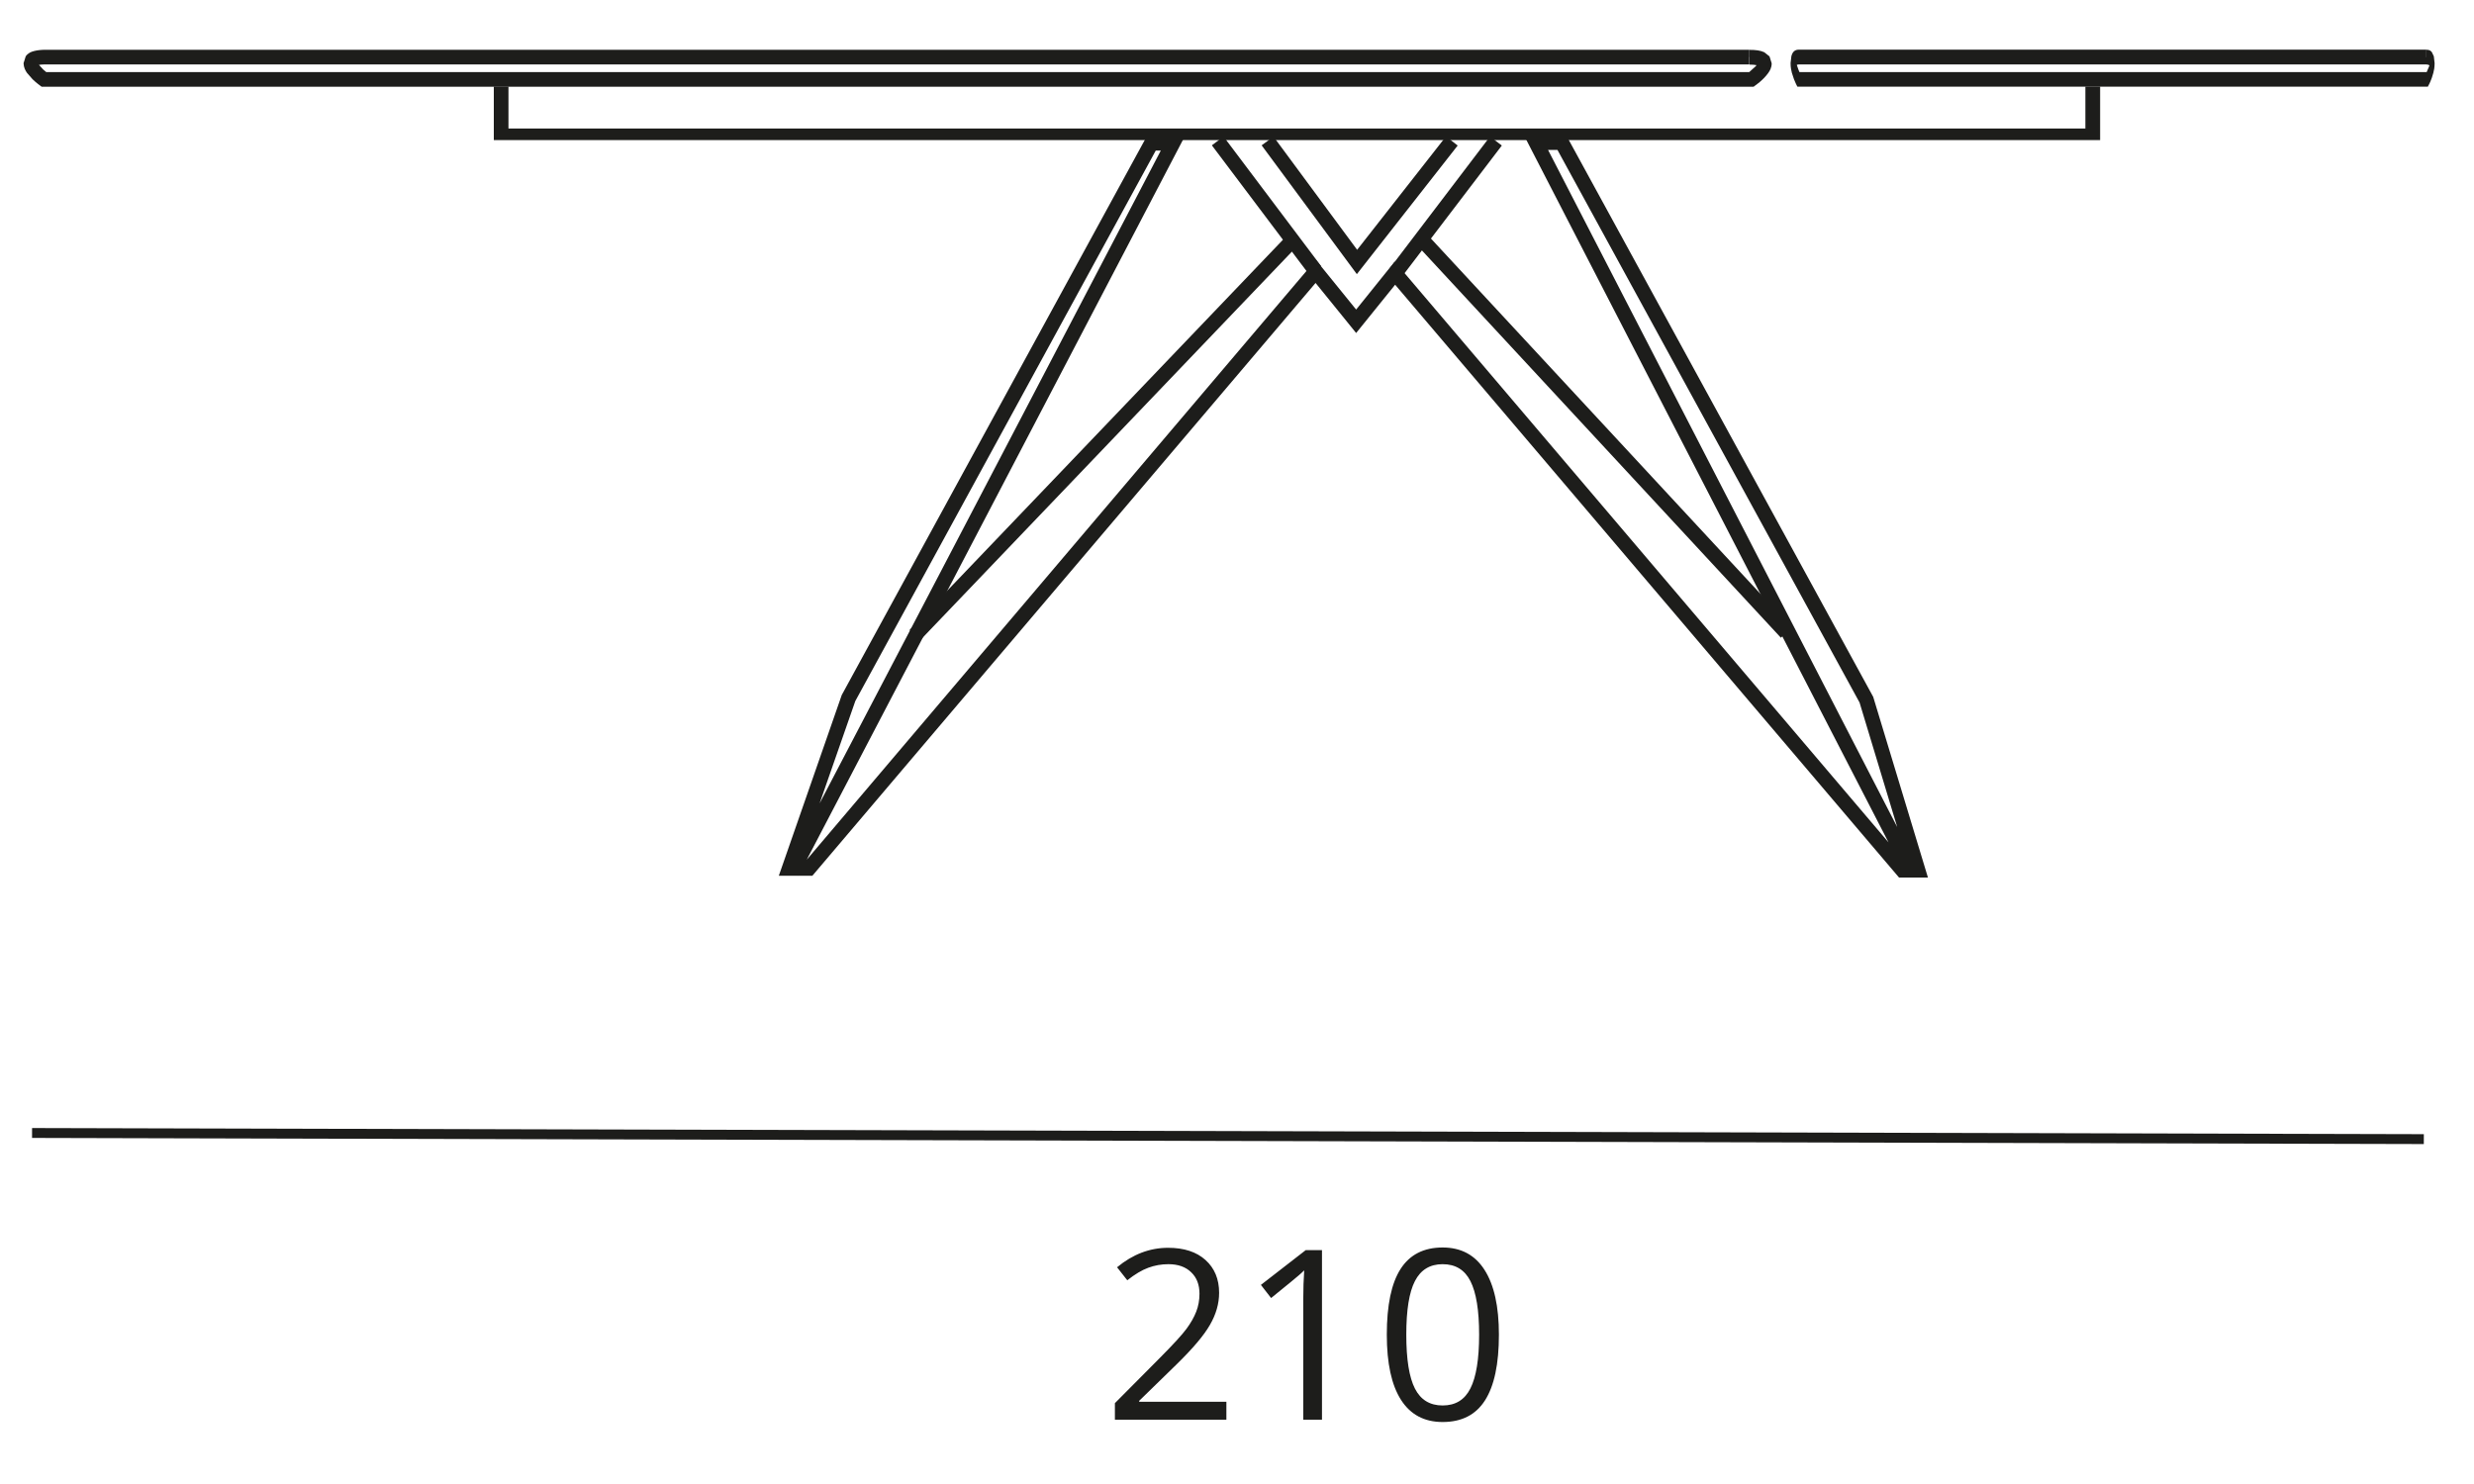
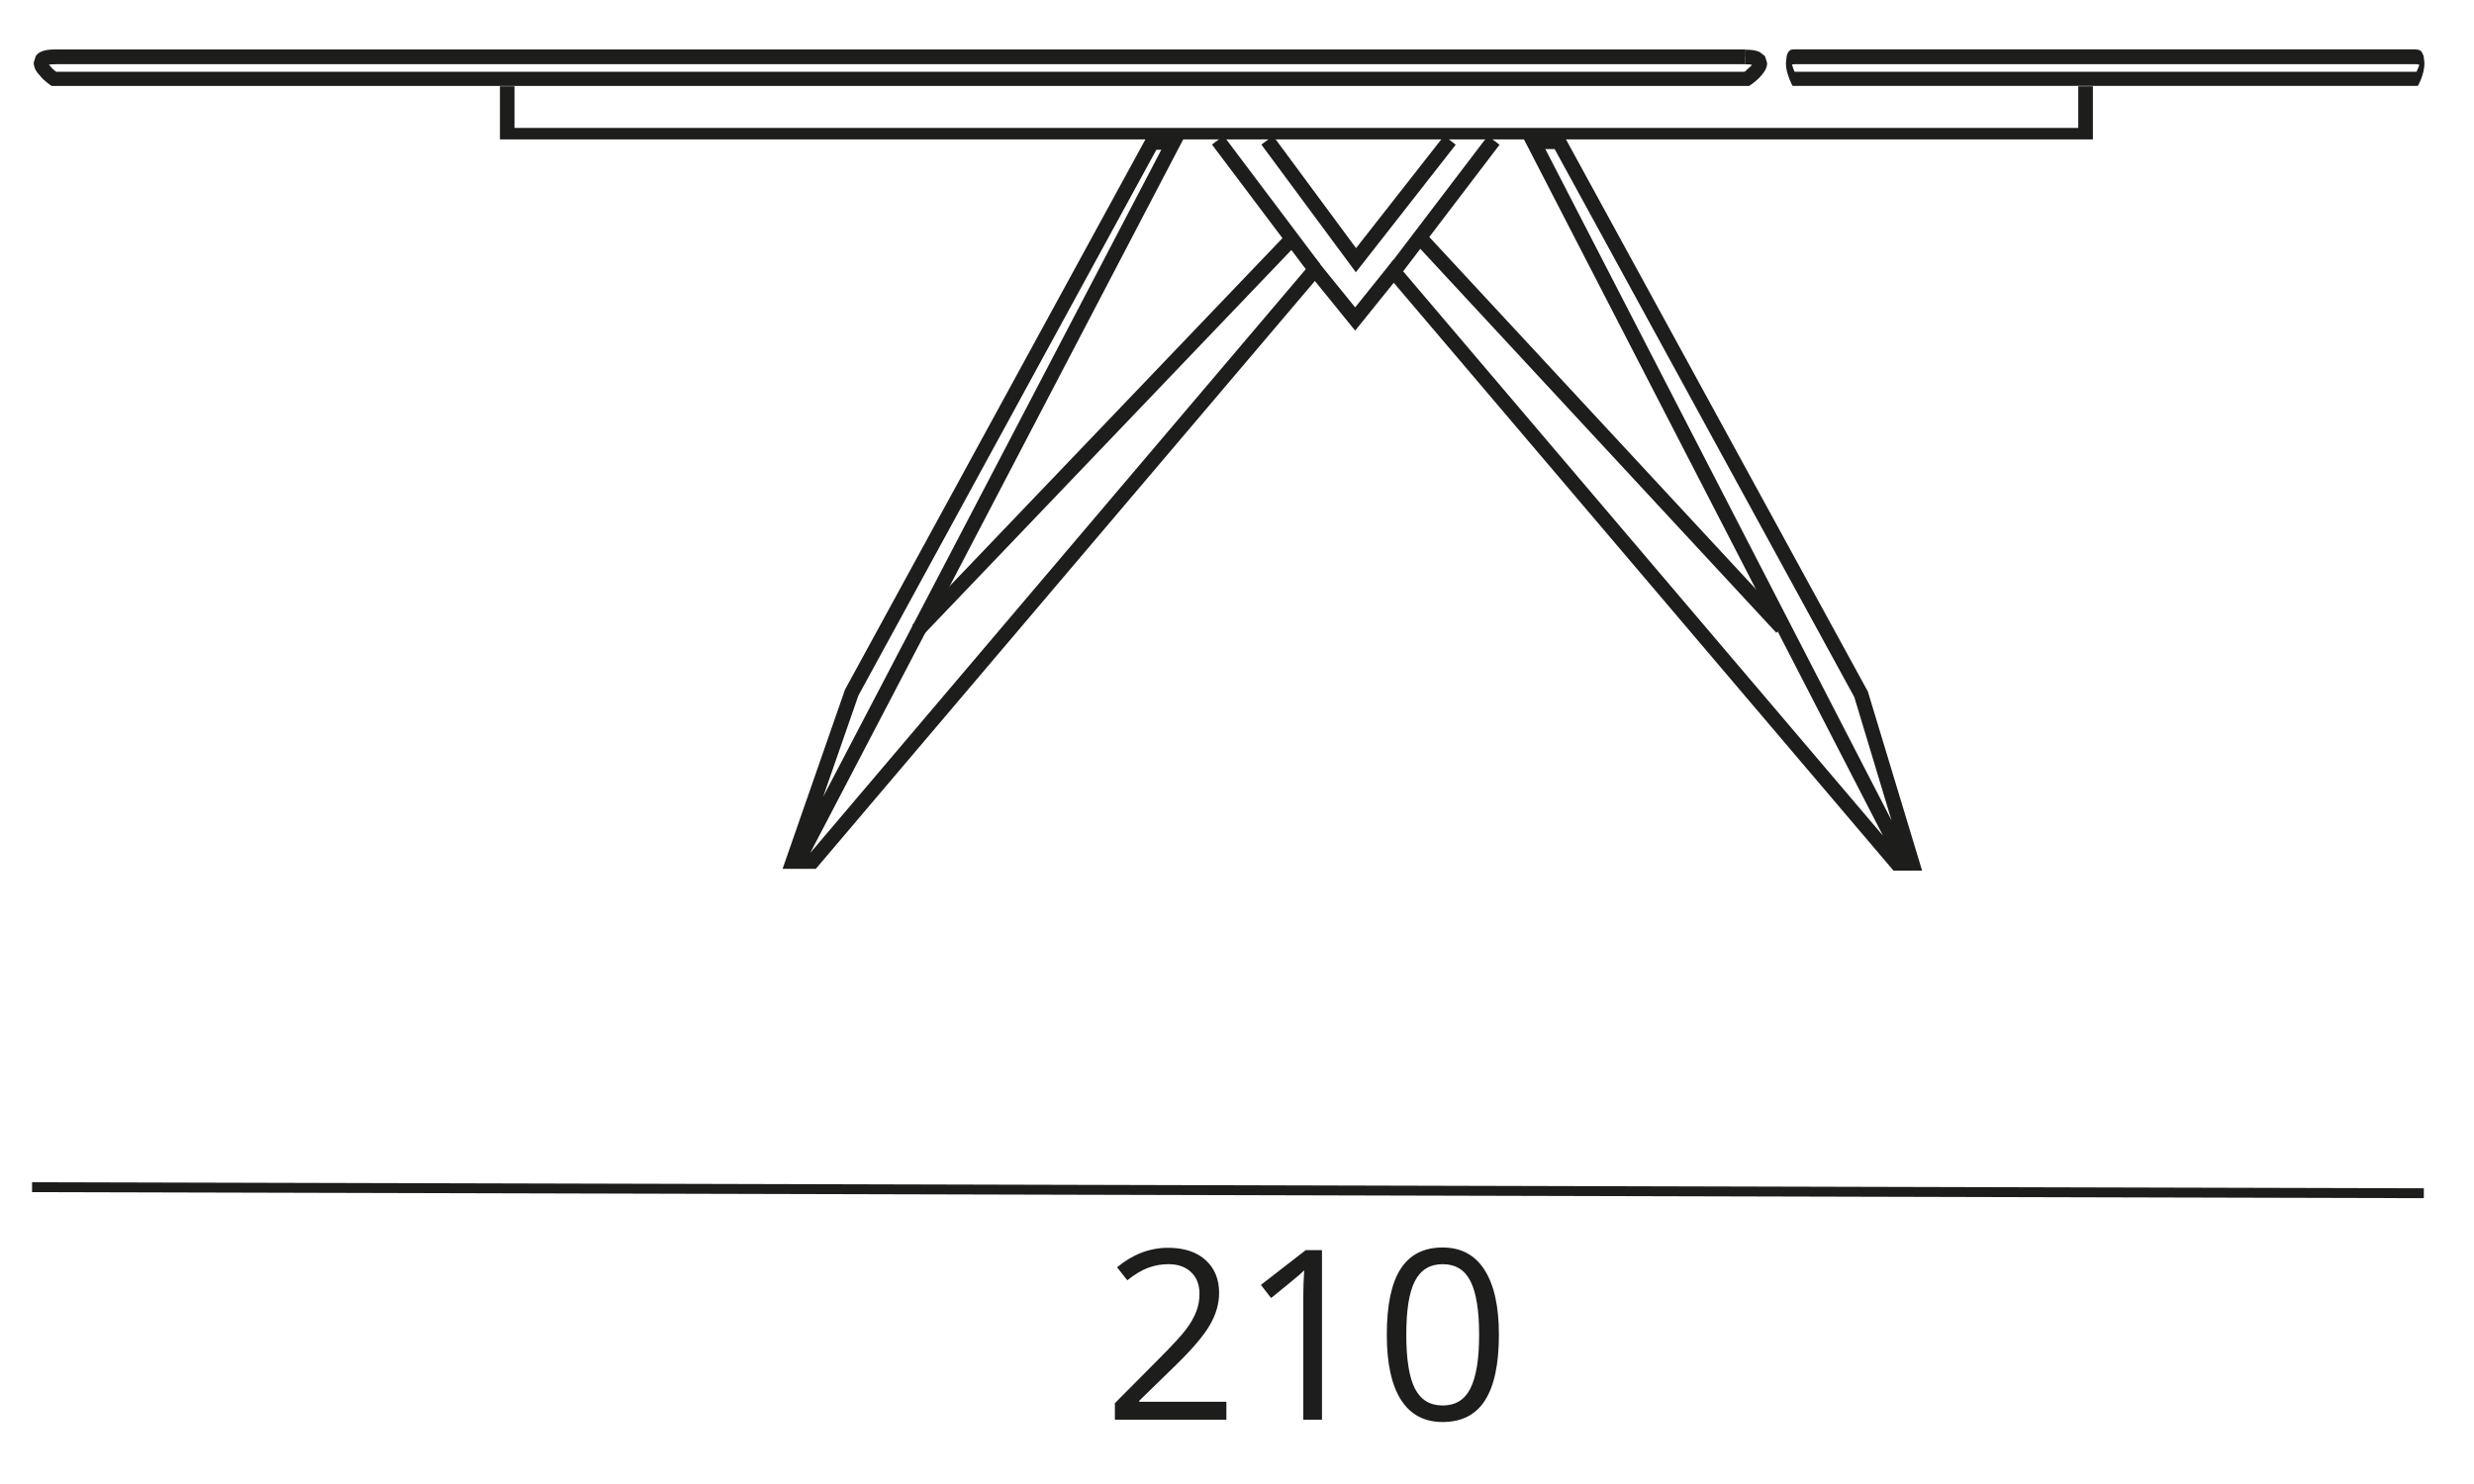
<svg xmlns="http://www.w3.org/2000/svg" id="Capa_1" version="1.1" viewBox="0 0 250 150">
  <defs>
    <style>
      .st0 {
        font-family: OpenSans-Regular, 'Open Sans';
        font-size: 24px;
      }

      .st0, .st1 {
        isolation: isolate;
      }

      .st0, .st2 {
        fill: #1d1d1b;
      }

      .st3 {
        fill: none;
        stroke: #1d1d1b;
        stroke-miterlimit: 10;
      }
    </style>
  </defs>
-   <polygon class="st2" points="80.67 88.53 119.75 13.73 116.35 13.73 115.91 13.73 85.06 70.25 78.7 88.52 81.76 88.52 82.09 88.52 132.94 28.6 137.04 33.66 140.98 28.78 191.9 88.7 193.81 88.7 194.82 88.7 189.29 70.44 158.26 13.66 155.22 13.66 153.99 13.66 192.54 88.45 193.87 87.78 156.43 15.15 157.38 15.15 187.91 71.01 192.81 87.22 192.6 87.22 140.94 26.44 137.04 31.29 132.97 26.27 81.41 87.03 80.79 87.03 86.43 70.86 116.79 15.22 117.3 15.22 79.36 87.83 80.67 88.53" />
-   <polyline class="st2" points="92.98 64.72 131.06 24.9 129.99 23.87 91.91 63.69" />
-   <polyline class="st2" points="143.2 24.79 179.96 64.46 181.06 63.44 144.28 23.77" />
-   <polygon class="st2" points="127.49 14.69 137.11 27.71 147.3 14.71 146.12 13.79 137.14 25.25 128.69 13.81 127.49 14.69" />
-   <polyline class="st2" points="122.46 14.69 132.32 27.79 133.5 26.9 123.64 13.8" />
-   <polyline class="st2" points="151.76 14.71 141.63 28.01 140.45 27.11 150.57 13.8" />
-   <polygon class="st2" points="210.73 8.75 210.73 12.99 51.38 12.99 51.38 8.75 49.9 8.75 49.9 14.16 212.22 14.16 212.22 8.75 210.73 8.75" />
-   <path class="st2" d="M176.77,5.77v.74H4.6c-.53,0-.85.07-.93.13h-.03l-.17-.25h.28l-.11.25-.17-.25h.28-.2l.2-.06v.06h-.2l.2-.06.03.06.59.64.32.27.13.1-.38.63v-.74h172.55v.74l-.38-.63.18-.14.63-.57.21-.28.03-.06.14.06h-.15v-.06l.15.06h-.15.32l-.25.21-.07-.21h.32l-.25.21.17-.15-.14.18-.03-.04.17-.15-.14.18.03-.03v.04h-.03l.03-.03v.04s-.38-.14-.98-.13v-1.49c.63,0,1.09.06,1.48.24l.53.42.22.7c0,.45-.18.74-.35.98-.5.71-1.28,1.24-1.31,1.26l-.17.13H4.21l-.17-.13s-.38-.27-.75-.63l-.56-.64c-.17-.25-.33-.53-.35-.98l.22-.7c.22-.31.52-.45.84-.53s.7-.13,1.17-.13h172.17v.74h-.01Z" />
-   <line class="st3" x1="3.24" y1="114.52" x2="244.93" y2="115.14" />
+   <polygon class="st2" points="81.03 87.83 119.79 13.66 116.41 13.66 115.98 13.66 85.39 69.7 79.08 87.82 82.11 87.82 82.44 87.82 132.87 28.4 136.94 33.42 140.84 28.58 191.34 88 193.23 88 194.23 88 188.75 69.9 157.97 13.59 154.96 13.59 153.74 13.59 191.97 87.75 193.29 87.09 156.16 15.07 157.1 15.07 187.38 70.46 192.23 86.53 192.03 86.53 140.8 26.26 136.94 31.07 132.9 26.09 81.77 86.34 81.16 86.34 86.74 70.31 116.85 15.14 117.35 15.14 79.73 87.14 81.03 87.83" />
+   <polyline class="st2" points="93.25 64.22 131 24.74 129.94 23.71 92.18 63.2" />
+   <polyline class="st2" points="143.04 24.63 179.5 63.96 180.59 62.95 144.12 23.62" />
+   <polygon class="st2" points="127.46 14.61 137.01 27.52 147.1 14.63 145.94 13.71 137.03 25.08 128.65 13.74 127.46 14.61" />
+   <polyline class="st2" points="122.47 14.61 132.25 27.6 133.42 26.71 123.65 13.73" />
+   <polyline class="st2" points="151.53 14.63 141.49 27.82 140.31 26.92 150.35 13.73" />
+   <polygon class="st2" points="210.01 8.72 210.01 12.93 51.99 12.93 51.99 8.72 50.52 8.72 50.52 14.09 211.49 14.09 211.49 8.72 210.01 8.72" />
+   <path class="st2" d="M176.33,5.76v.73H5.6c-.53,0-.84.07-.93.12h-.03l-.17-.25h.28l-.11.25-.17-.25h.28-.19l.19-.06v.06h-.19l.19-.06.03.06.58.64.32.26.12.1-.37.62v-.73h171.1v.73l-.37-.62.18-.14.62-.57.21-.28.03-.06.14.06h-.15v-.06l.15.06h-.15.32l-.25.21-.07-.21h.32l-.25.21.17-.15-.14.18-.03-.04.17-.15-.14.18.03-.03v.04h-.03l.03-.03v.04s-.37-.14-.97-.12v-1.48c.62,0,1.08.06,1.47.24l.53.41.22.69c0,.44-.18.73-.35.97-.5.71-1.27,1.23-1.3,1.24l-.17.12H5.22l-.17-.12s-.37-.26-.75-.62l-.55-.64c-.17-.25-.33-.53-.35-.97l.22-.69c.22-.3.51-.44.83-.53s.69-.12,1.16-.12h170.73v.73h-.01Z" />
+   <line class="st3" x1="3.24" y1="120" x2="244.93" y2="120.61" />
  <g class="st1">
    <text class="st0" transform="translate(111.49 143.5)">
      <tspan x="0" y="0">210</tspan>
    </text>
  </g>
-   <path class="st2" d="M245.25,5.77v.74h-63.43c-.2,0-.31.07-.35.13h0l-.06-.25h.1l-.04.25-.06-.25h.1-.07l.07-.06v.06h-.07l.07-.06v.06l.22.64.11.27.04.1-.14.63v-.74h63.56v.74l-.14-.63.07-.14.24-.57.08-.28v-.06l.07.06h-.06v-.06l.06.06h-.06.11l-.1.21-.03-.21h.11l-.1.21.07-.15-.06.18v-.04l.06-.15-.06.18v-.03.04h0v-.04.04s-.14-.14-.36-.13v-1.49c.24,0,.4.06.54.24l.2.42.08.7c0,.45-.07.74-.13.98-.18.71-.47,1.24-.49,1.26l-.06.13h-63.71l-.07-.13s-.14-.27-.28-.63l-.21-.64c-.06-.25-.13-.53-.13-.98l.08-.7c.08-.31.2-.45.31-.53s.25-.13.43-.13h63.43v.77Z" />
+   <path class="st2" d="M244.23,5.76v.73h-62.9c-.19,0-.3.07-.35.12h0l-.06-.25h.1l-.04.25-.06-.25h.1-.07l.07-.06v.06h-.07l.07-.06v.06l.22.64.11.26.04.1-.14.62v-.73h63.03v.73l-.14-.62.07-.14.24-.57.08-.28v-.06l.07.06h-.06v-.06l.06.06h-.06.11l-.1.21-.03-.21h.11l-.1.21.07-.15-.06.18v-.04l.06-.15-.06.18v-.03.04h0v-.04.04s-.14-.14-.36-.12v-1.48c.24,0,.4.06.54.24l.19.41.08.69c0,.44-.07.73-.12.97-.18.71-.47,1.23-.48,1.24l-.06.12h-63.18l-.07-.12s-.14-.26-.28-.62l-.21-.64c-.06-.25-.12-.53-.12-.97l.08-.69c.08-.3.19-.44.3-.53s.25-.12.43-.12h62.9v.76Z" />
</svg>
